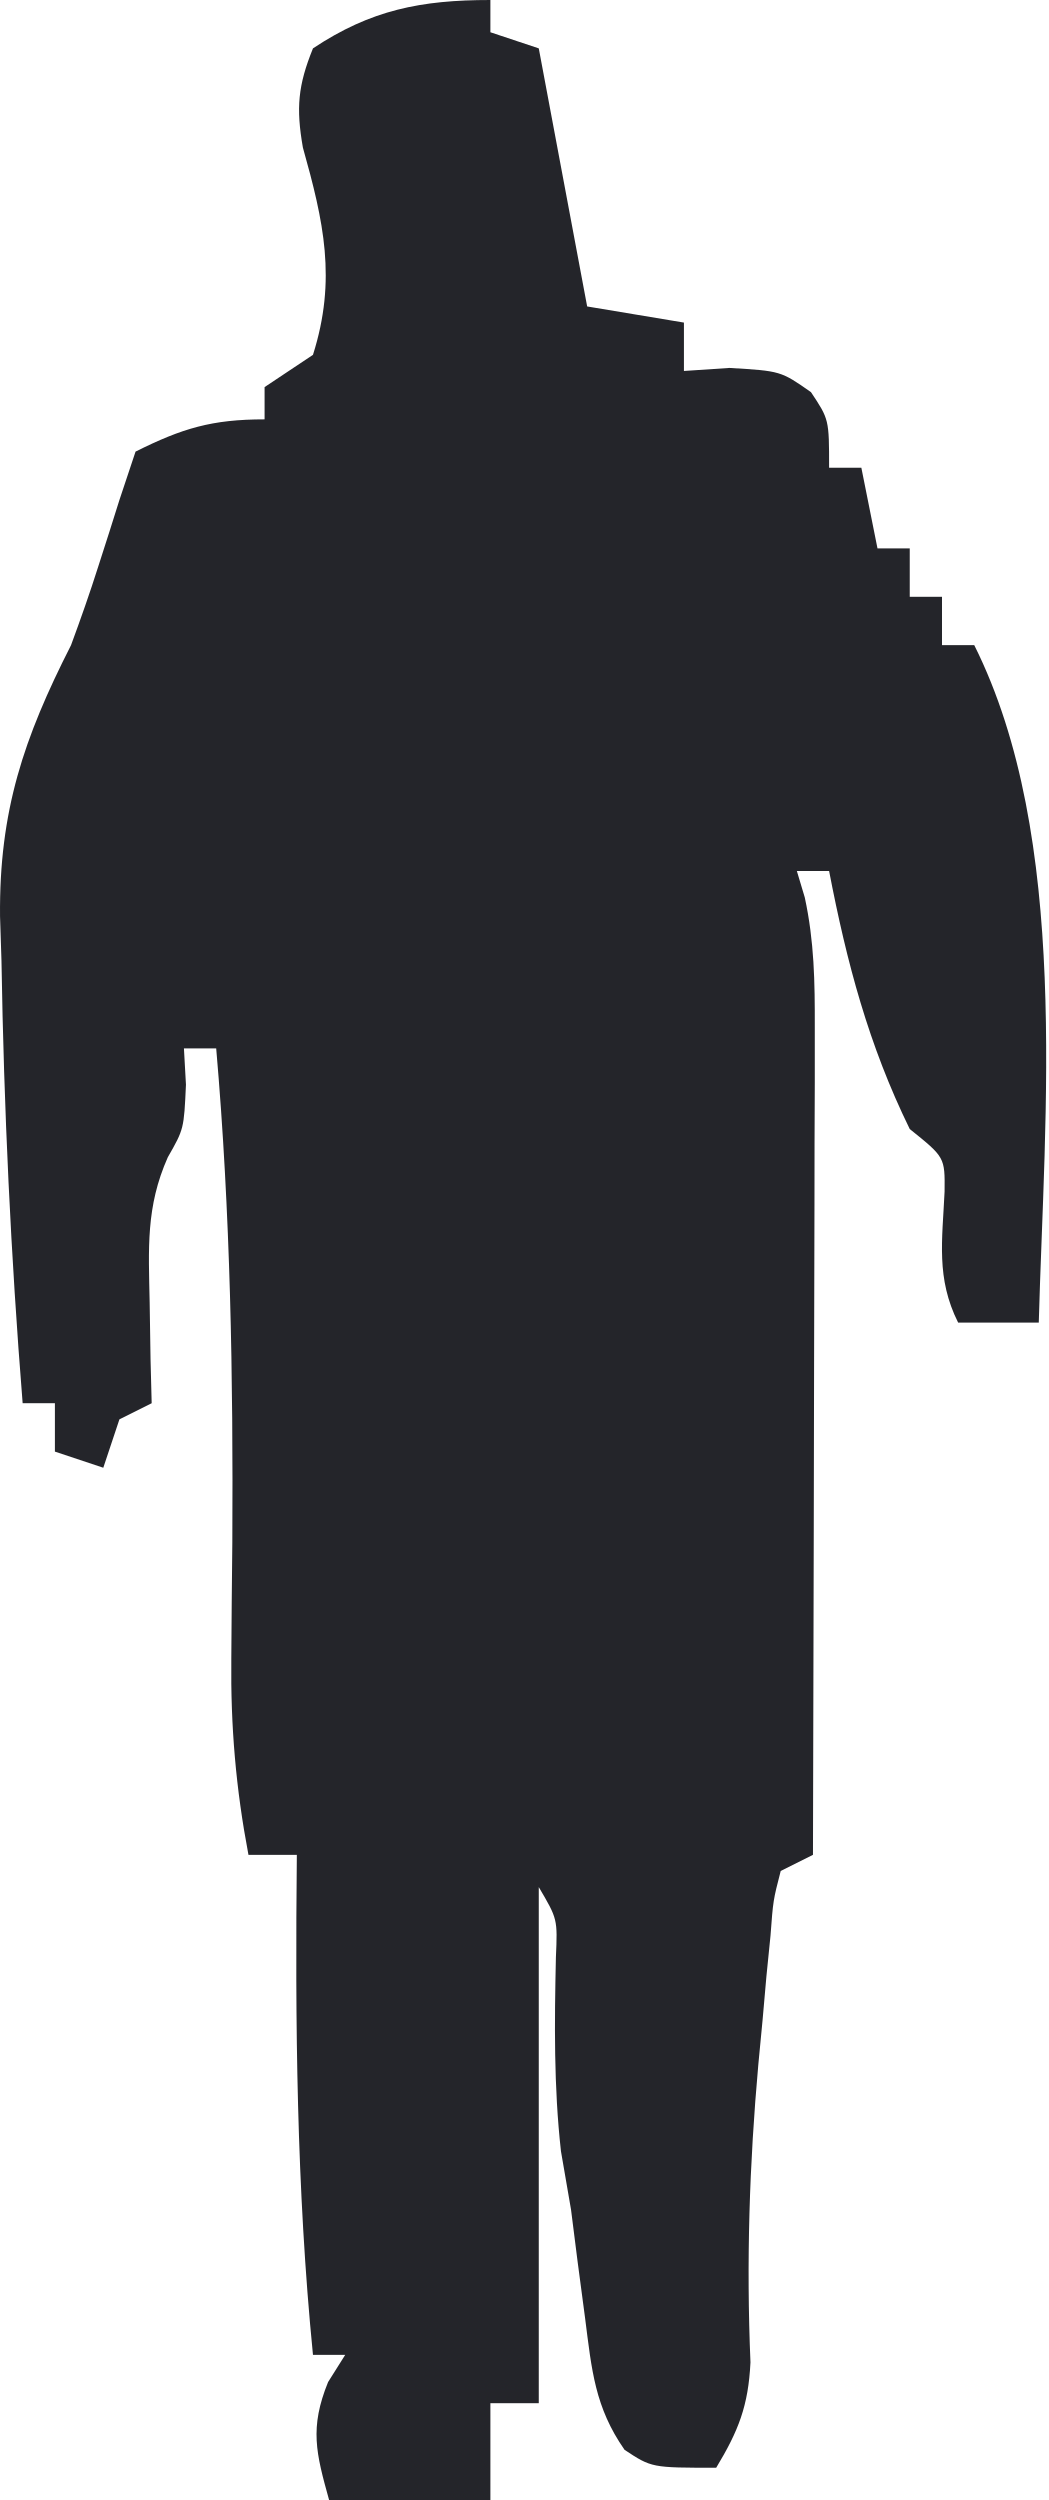
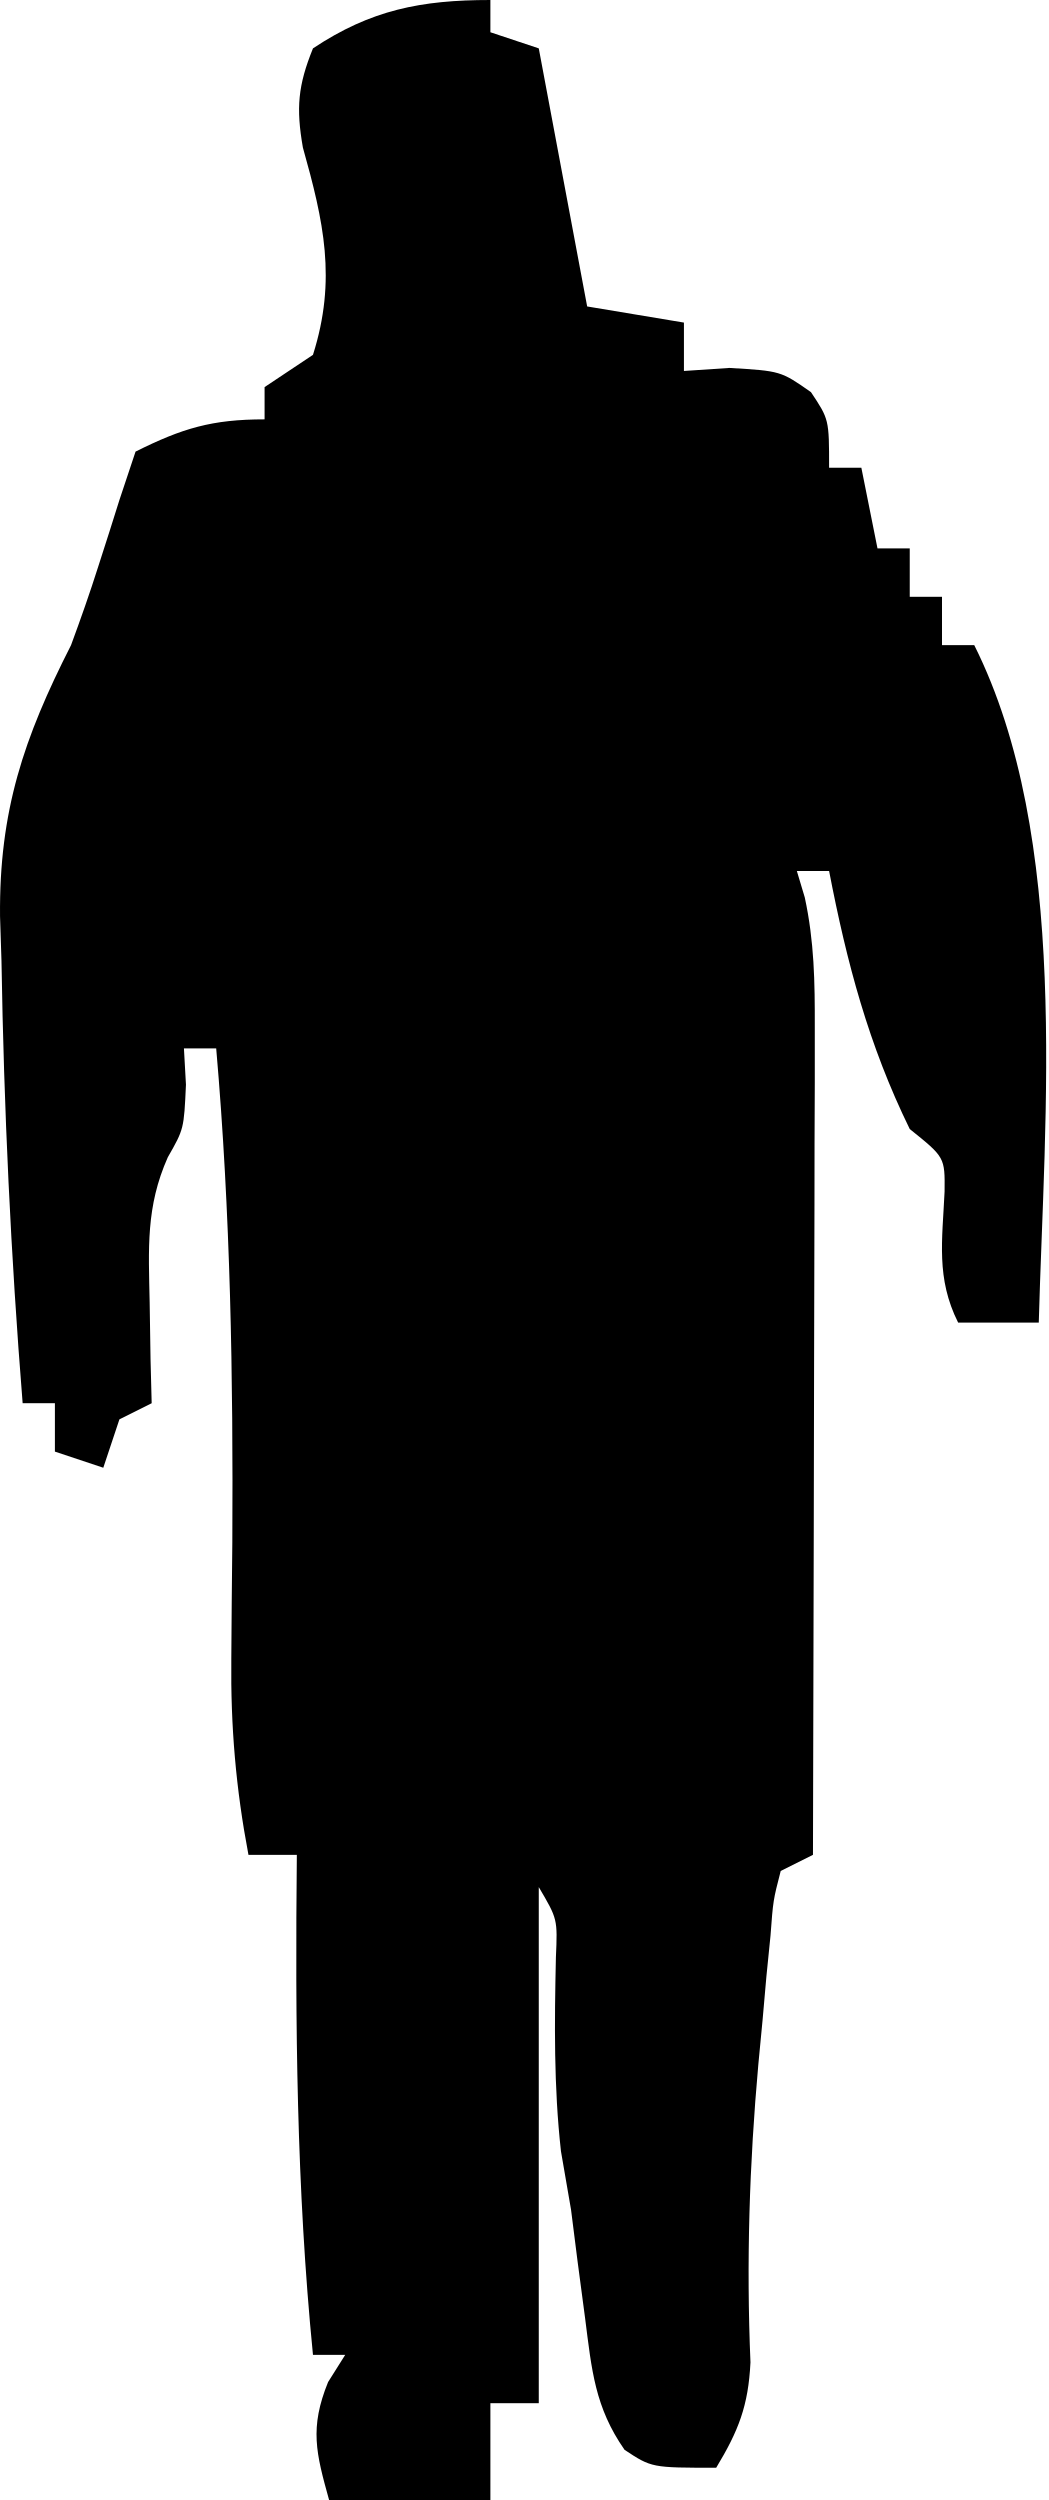
<svg xmlns="http://www.w3.org/2000/svg" width="65" height="155" viewBox="0 0 65 155" fill="none">
-   <path d="M30.404 0C30.404 0.66 30.404 1.32 30.404 2C31.394 2.33 32.384 2.66 33.404 3C34.394 8.28 35.384 13.56 36.404 19C38.384 19.33 40.364 19.66 42.404 20C42.404 20.99 42.404 21.98 42.404 23C43.332 22.938 44.26 22.876 45.216 22.812C48.404 23 48.404 23 50.279 24.312C51.404 26 51.404 26 51.404 29C52.064 29 52.724 29 53.404 29C53.899 31.475 53.899 31.475 54.404 34C55.064 34 55.724 34 56.404 34C56.404 34.99 56.404 35.98 56.404 37C57.064 37 57.724 37 58.404 37C58.404 37.99 58.404 38.98 58.404 40C59.064 40 59.724 40 60.404 40C66.366 51.924 64.751 69.09 64.404 82C62.754 82 61.104 82 59.404 82C58.026 79.244 58.425 76.907 58.564 73.875C58.586 71.752 58.586 71.752 56.404 70C53.853 64.792 52.499 59.682 51.404 54C50.744 54 50.084 54 49.404 54C49.567 54.543 49.729 55.085 49.897 55.645C50.487 58.387 50.524 60.88 50.517 63.687C50.517 64.827 50.517 65.968 50.517 67.144C50.512 68.37 50.507 69.596 50.502 70.859C50.5 72.119 50.499 73.378 50.497 74.676C50.493 78.017 50.484 81.357 50.473 84.698C50.462 88.11 50.458 91.522 50.453 94.934C50.442 101.622 50.425 108.311 50.404 115C49.414 115.495 49.414 115.495 48.404 116C47.935 117.817 47.935 117.817 47.771 120.016C47.687 120.849 47.603 121.682 47.517 122.541C47.438 123.435 47.36 124.329 47.279 125.25C47.193 126.154 47.106 127.059 47.017 127.99C46.461 134.189 46.267 140.248 46.529 146.469C46.396 149.168 45.788 150.707 44.404 153C40.404 153 40.404 153 38.724 151.891C36.879 149.249 36.686 146.933 36.279 143.75C36.047 141.998 36.047 141.998 35.81 140.211C35.676 139.151 35.542 138.092 35.404 137C35.198 135.804 34.991 134.607 34.779 133.375C34.331 129.345 34.377 125.405 34.466 121.355C34.57 118.979 34.57 118.979 33.404 117C33.404 127.56 33.404 138.12 33.404 149C32.414 149 31.424 149 30.404 149C30.404 150.98 30.404 152.96 30.404 155C27.104 155 23.804 155 20.404 155C19.594 152.085 19.185 150.539 20.341 147.688C20.692 147.131 21.043 146.574 21.404 146C20.744 146 20.084 146 19.404 146C18.379 135.643 18.299 125.397 18.404 115C17.414 115 16.424 115 15.404 115C14.624 110.886 14.295 107.036 14.341 102.852C14.35 101.688 14.358 100.524 14.367 99.325C14.379 98.104 14.391 96.883 14.404 95.625C14.462 85.365 14.293 75.223 13.404 65C12.744 65 12.084 65 11.404 65C11.445 65.743 11.486 66.485 11.529 67.25C11.404 70 11.404 70 10.404 71.75C9.037 74.826 9.212 77.401 9.279 80.75C9.306 82.506 9.306 82.506 9.334 84.297C9.357 85.189 9.38 86.081 9.404 87C8.414 87.495 8.414 87.495 7.404 88C7.074 88.99 6.744 89.98 6.404 91C5.414 90.67 4.424 90.34 3.404 90C3.404 89.01 3.404 88.02 3.404 87C2.744 87 2.084 87 1.404 87C0.671 77.864 0.24 68.727 0.091 59.562C0.062 58.652 0.032 57.742 0.002 56.804C-0.056 50.272 1.468 45.774 4.404 40C4.999 38.387 5.572 36.764 6.091 35.125C6.322 34.406 6.553 33.686 6.791 32.945C6.993 32.303 7.195 31.661 7.404 31C7.734 30.01 8.064 29.02 8.404 28C11.3 26.552 13.146 26 16.404 26C16.404 25.34 16.404 24.68 16.404 24C17.394 23.34 18.384 22.68 19.404 22C20.886 17.326 20.064 13.725 18.779 9.148C18.351 6.697 18.471 5.303 19.404 3C22.989 0.61 26.112 0 30.404 0Z" fill="#24252A" />
+   <path d="M30.404 0C30.404 0.66 30.404 1.32 30.404 2C31.394 2.33 32.384 2.66 33.404 3C34.394 8.28 35.384 13.56 36.404 19C38.384 19.33 40.364 19.66 42.404 20C42.404 20.99 42.404 21.98 42.404 23C43.332 22.938 44.26 22.876 45.216 22.812C48.404 23 48.404 23 50.279 24.312C51.404 26 51.404 26 51.404 29C52.064 29 52.724 29 53.404 29C53.899 31.475 53.899 31.475 54.404 34C55.064 34 55.724 34 56.404 34C56.404 34.99 56.404 35.98 56.404 37C57.064 37 57.724 37 58.404 37C58.404 37.99 58.404 38.98 58.404 40C59.064 40 59.724 40 60.404 40C66.366 51.924 64.751 69.09 64.404 82C62.754 82 61.104 82 59.404 82C58.026 79.244 58.425 76.907 58.564 73.875C58.586 71.752 58.586 71.752 56.404 70C53.853 64.792 52.499 59.682 51.404 54C50.744 54 50.084 54 49.404 54C49.567 54.543 49.729 55.085 49.897 55.645C50.487 58.387 50.524 60.88 50.517 63.687C50.517 64.827 50.517 65.968 50.517 67.144C50.512 68.37 50.507 69.596 50.502 70.859C50.5 72.119 50.499 73.378 50.497 74.676C50.493 78.017 50.484 81.357 50.473 84.698C50.462 88.11 50.458 91.522 50.453 94.934C50.442 101.622 50.425 108.311 50.404 115C49.414 115.495 49.414 115.495 48.404 116C47.935 117.817 47.935 117.817 47.771 120.016C47.687 120.849 47.603 121.682 47.517 122.541C47.438 123.435 47.36 124.329 47.279 125.25C47.193 126.154 47.106 127.059 47.017 127.99C46.461 134.189 46.267 140.248 46.529 146.469C46.396 149.168 45.788 150.707 44.404 153C40.404 153 40.404 153 38.724 151.891C36.879 149.249 36.686 146.933 36.279 143.75C36.047 141.998 36.047 141.998 35.81 140.211C35.676 139.151 35.542 138.092 35.404 137C35.198 135.804 34.991 134.607 34.779 133.375C34.331 129.345 34.377 125.405 34.466 121.355C34.57 118.979 34.57 118.979 33.404 117C33.404 127.56 33.404 138.12 33.404 149C32.414 149 31.424 149 30.404 149C30.404 150.98 30.404 152.96 30.404 155C27.104 155 23.804 155 20.404 155C19.594 152.085 19.185 150.539 20.341 147.688C20.692 147.131 21.043 146.574 21.404 146C20.744 146 20.084 146 19.404 146C18.379 135.643 18.299 125.397 18.404 115C17.414 115 16.424 115 15.404 115C14.624 110.886 14.295 107.036 14.341 102.852C14.35 101.688 14.358 100.524 14.367 99.325C14.379 98.104 14.391 96.883 14.404 95.625C14.462 85.365 14.293 75.223 13.404 65C12.744 65 12.084 65 11.404 65C11.445 65.743 11.486 66.485 11.529 67.25C11.404 70 11.404 70 10.404 71.75C9.037 74.826 9.212 77.401 9.279 80.75C9.306 82.506 9.306 82.506 9.334 84.297C9.357 85.189 9.38 86.081 9.404 87C8.414 87.495 8.414 87.495 7.404 88C7.074 88.99 6.744 89.98 6.404 91C5.414 90.67 4.424 90.34 3.404 90C3.404 89.01 3.404 88.02 3.404 87C2.744 87 2.084 87 1.404 87C0.671 77.864 0.24 68.727 0.091 59.562C0.062 58.652 0.032 57.742 0.002 56.804C-0.056 50.272 1.468 45.774 4.404 40C4.999 38.387 5.572 36.764 6.091 35.125C6.322 34.406 6.553 33.686 6.791 32.945C6.993 32.303 7.195 31.661 7.404 31C7.734 30.01 8.064 29.02 8.404 28C11.3 26.552 13.146 26 16.404 26C16.404 25.34 16.404 24.68 16.404 24C17.394 23.34 18.384 22.68 19.404 22C20.886 17.326 20.064 13.725 18.779 9.148C18.351 6.697 18.471 5.303 19.404 3C22.989 0.61 26.112 0 30.404 0Z" fill="black" />
</svg>
